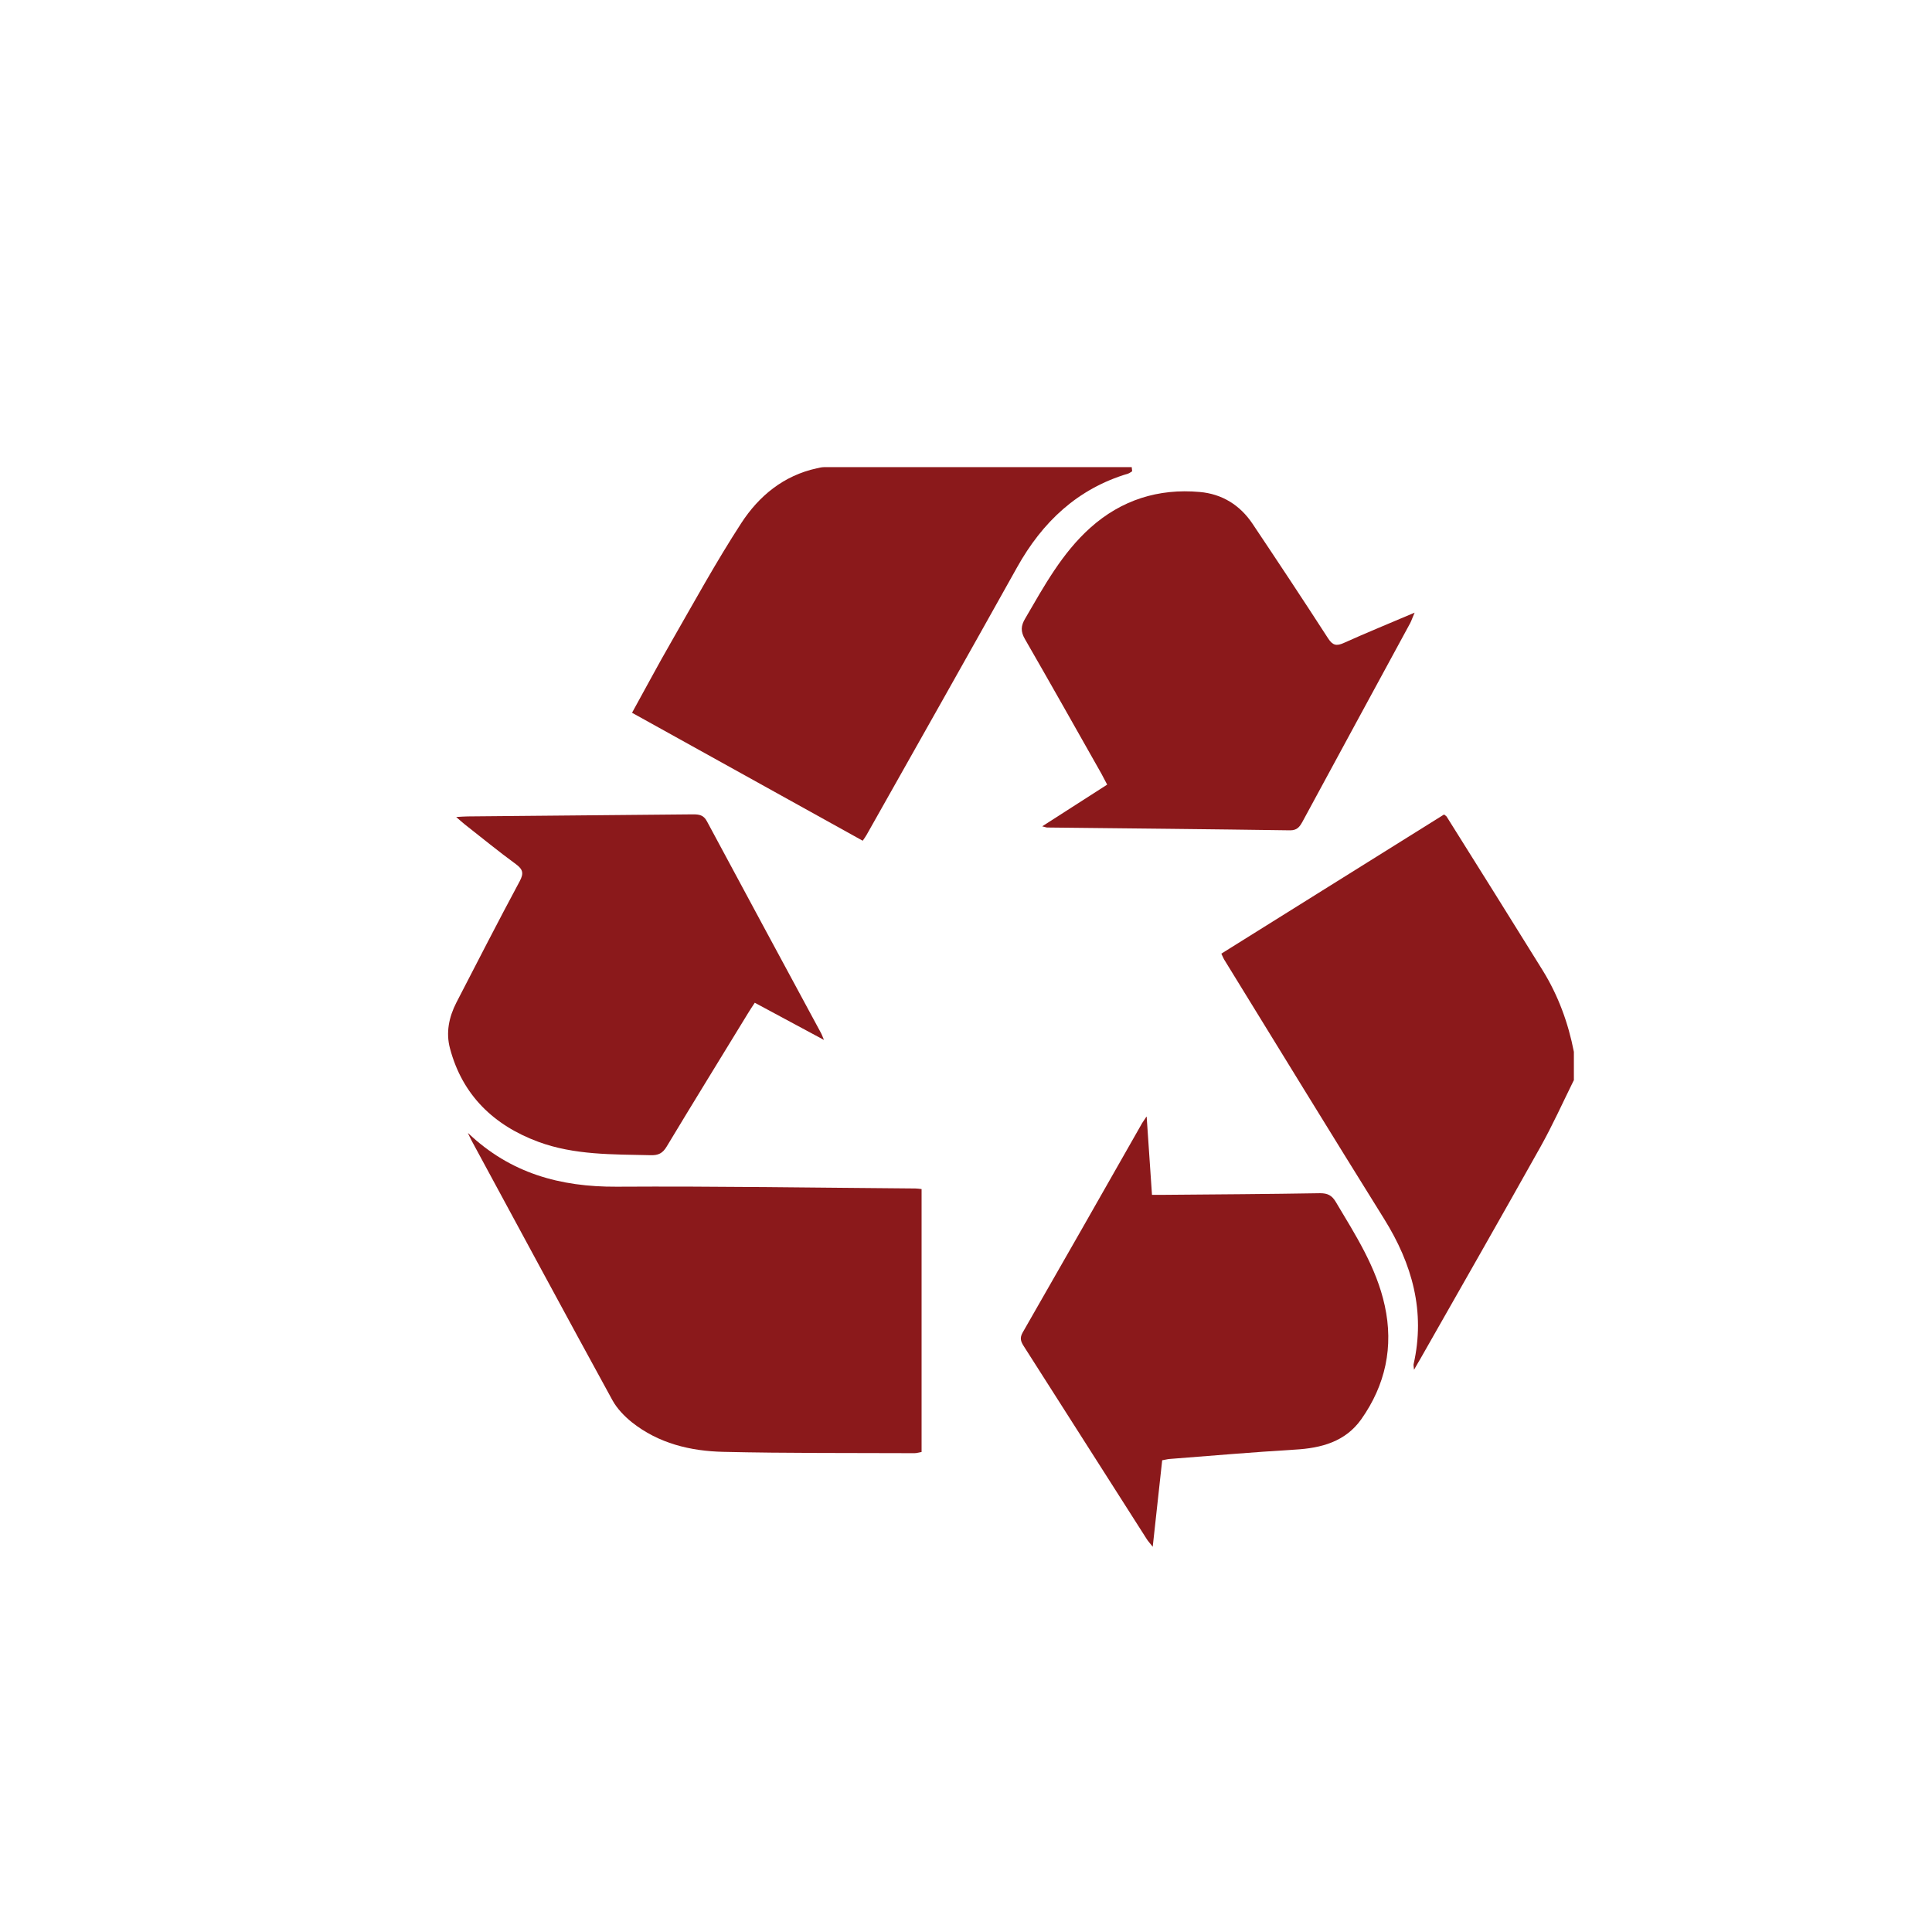
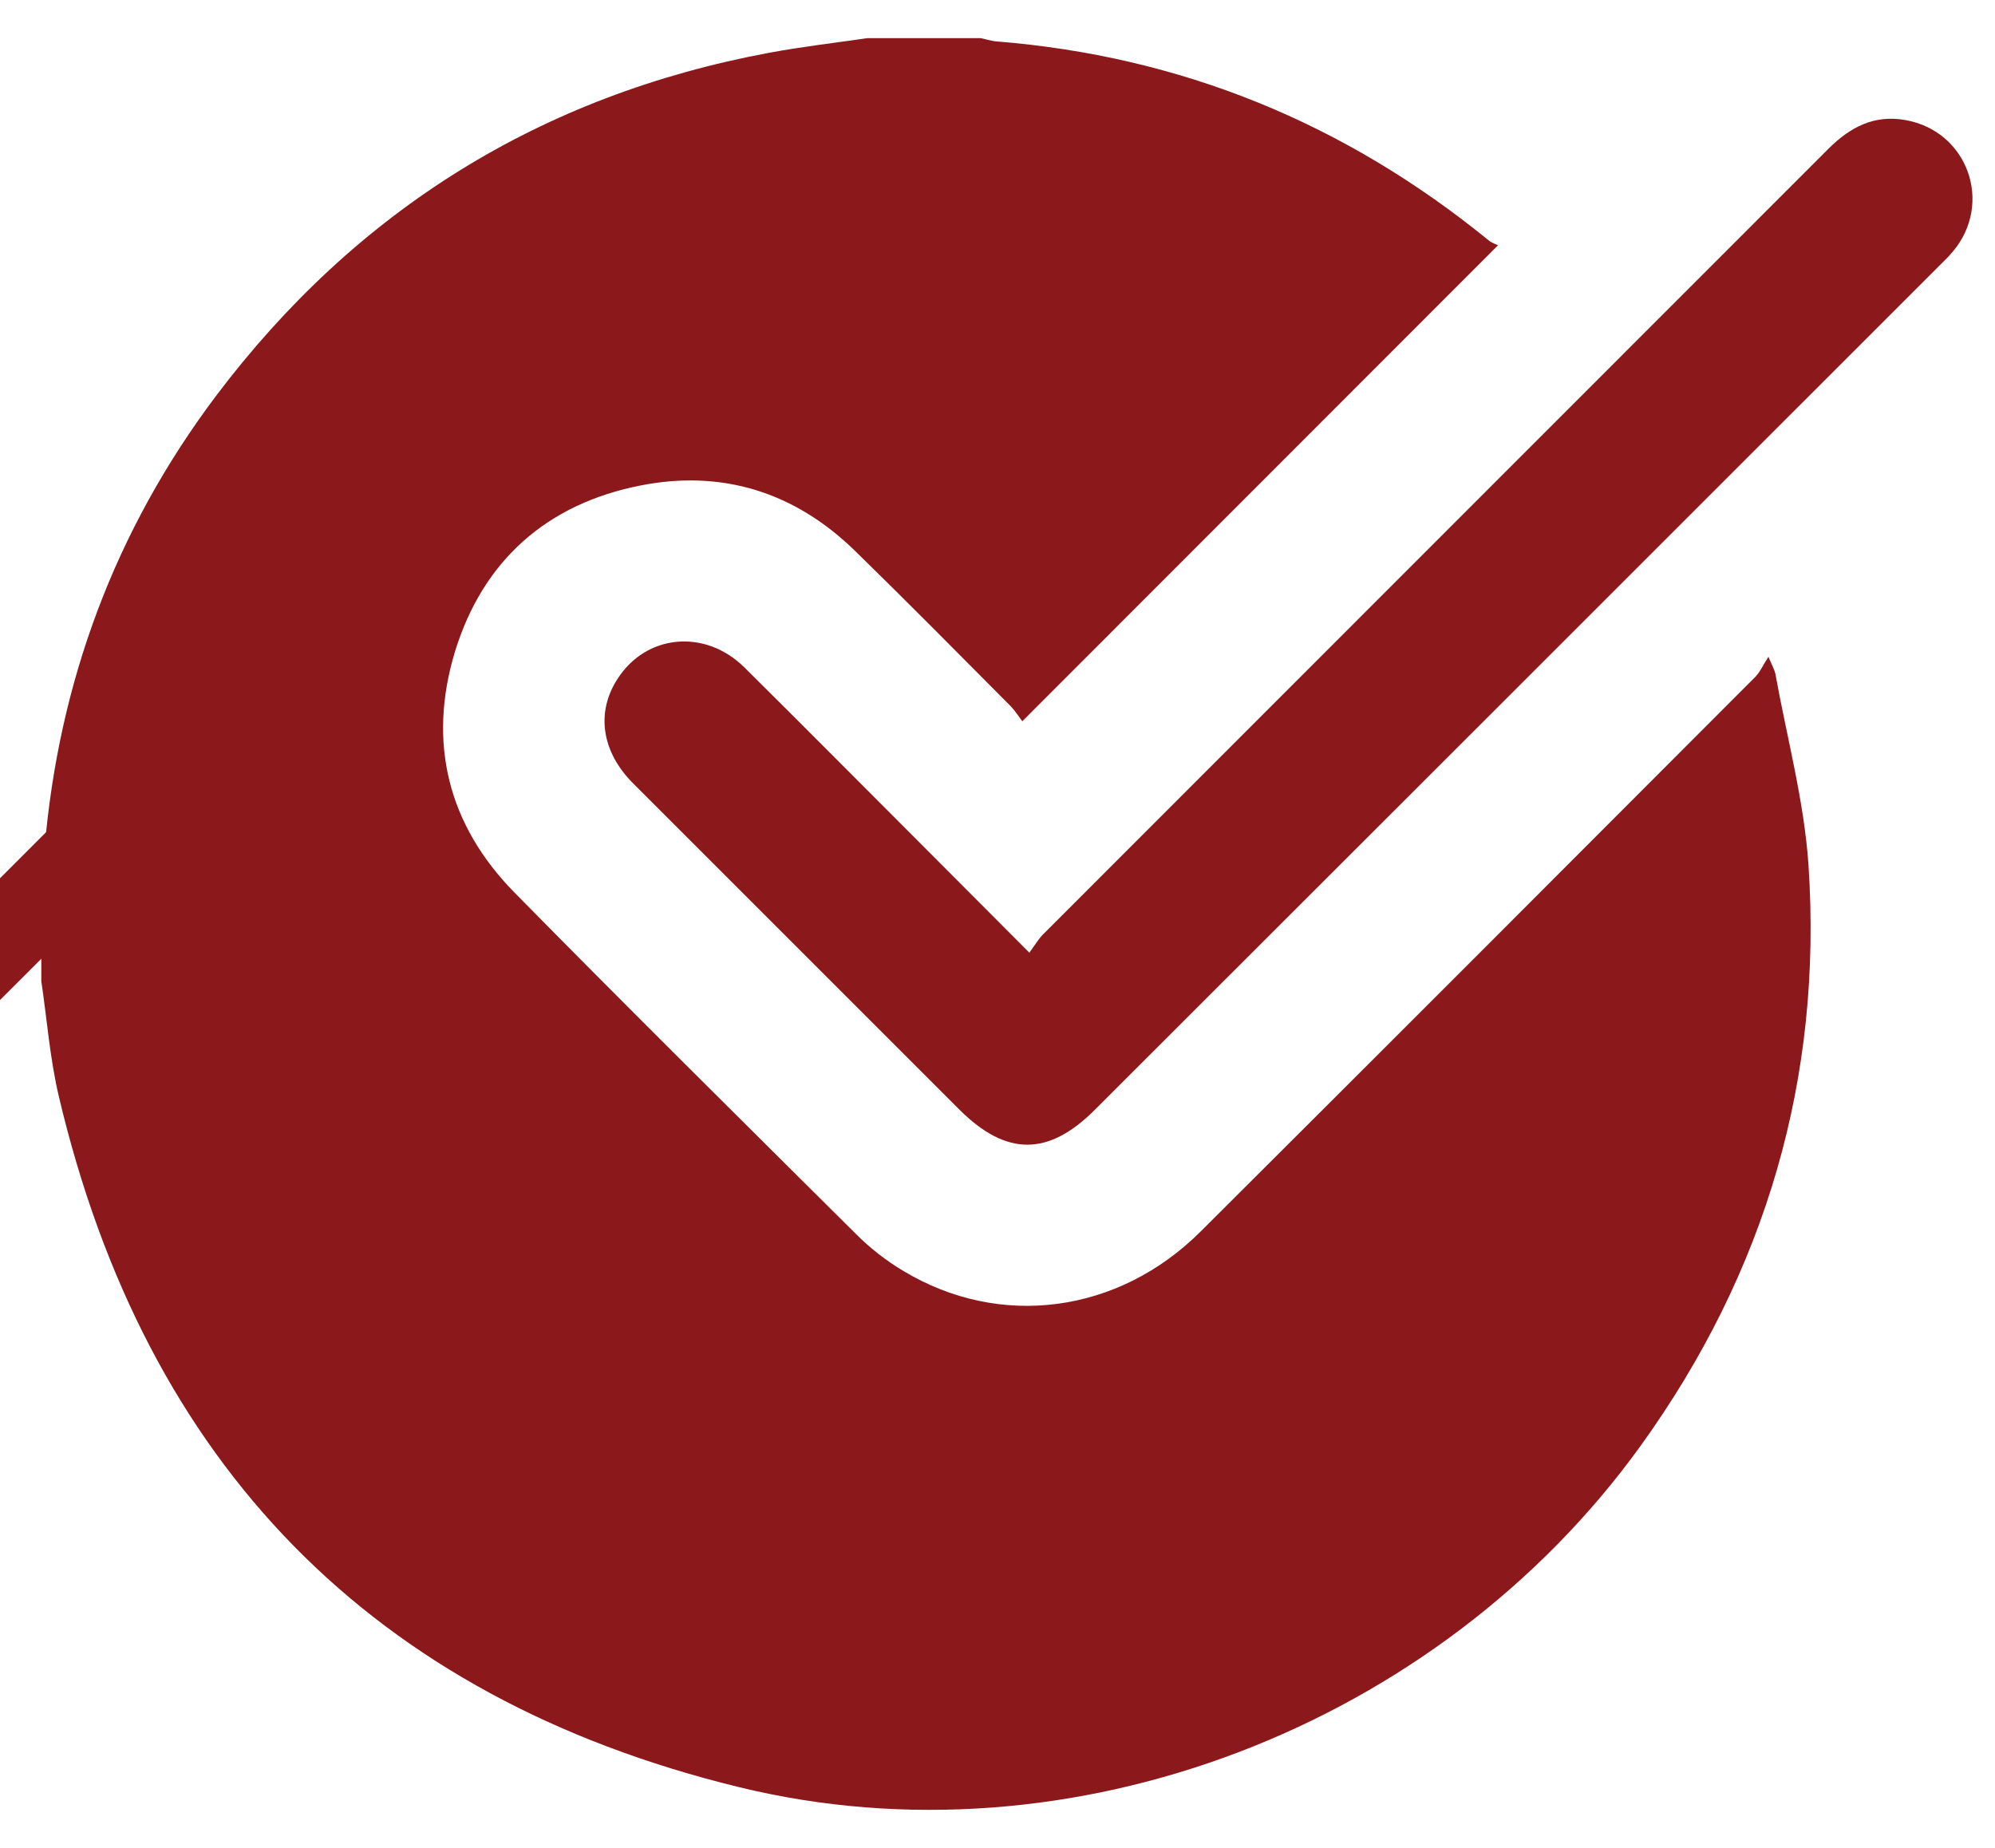
- <svg xmlns="http://www.w3.org/2000/svg" id="a" viewBox="0 0 129.97 130.65">
+ <svg xmlns="http://www.w3.org/2000/svg" id="a" viewBox="0 0 62.78 58.14">
  <defs>
    <style>.b{fill:#8b191b;}</style>
  </defs>
-   <path class="b" d="M106.42,73.06c-.74,1.5-1.43,3.03-2.24,4.48-2.68,4.79-5.41,9.56-8.12,14.33-.12,.21-.25,.42-.44,.76-.02-.21-.04-.29-.03-.37,.81-3.57-.09-6.78-1.99-9.83-3.64-5.84-7.23-11.71-10.83-17.56-.06-.1-.1-.22-.18-.38l15.06-9.41c.07,.06,.14,.09,.18,.15,2.17,3.46,4.34,6.92,6.49,10.39,1.05,1.7,1.73,3.55,2.11,5.51v1.93Z" />
-   <path class="b" d="M31.66,76.63c2.85,2.71,6.22,3.64,10.03,3.62,6.74-.04,13.48,.07,20.21,.12,.12,0,.24,.02,.42,.04v17.78c-.15,.02-.31,.08-.48,.08-4.31-.02-8.62,.01-12.93-.09-2.22-.05-4.38-.57-6.18-2-.51-.41-1-.92-1.31-1.48-3.2-5.84-6.35-11.7-9.52-17.55-.09-.17-.17-.34-.25-.51Z" />
-   <path class="b" d="M58.35,56.86l-15.61-8.66c.91-1.64,1.75-3.23,2.65-4.79,1.55-2.7,3.05-5.44,4.74-8.04,1.19-1.83,2.86-3.21,5.1-3.7,.17-.04,.34-.08,.51-.08,6.93,0,13.86,0,20.79,0l.03,.28c-.09,.05-.18,.13-.28,.16-3.42,1.02-5.79,3.27-7.5,6.33-3.37,6.04-6.78,12.07-10.18,18.1-.07,.13-.16,.24-.26,.39Z" />
-   <path class="b" d="M55.71,70.32l-4.67-2.51c-.18,.27-.33,.5-.47,.73-1.83,3-3.68,5.99-5.49,9-.27,.45-.56,.59-1.06,.58-2.58-.06-5.18,0-7.63-.91-2.99-1.11-5.12-3.14-5.96-6.31-.29-1.07-.07-2.12,.43-3.1,1.42-2.75,2.83-5.5,4.29-8.22,.28-.53,.21-.79-.26-1.14-1.18-.86-2.31-1.79-3.46-2.69-.16-.13-.32-.27-.58-.5,.35-.02,.56-.04,.77-.04,5.08-.05,10.16-.09,15.24-.14,.42,0,.72,.04,.95,.48,2.56,4.78,5.14,9.54,7.71,14.31,.05,.09,.08,.18,.2,.47Z" />
-   <path class="b" d="M70.46,55.89l4.41-2.83c-.14-.27-.26-.5-.39-.74-1.72-3.04-3.43-6.08-5.17-9.1-.3-.52-.28-.9,.02-1.4,1.27-2.18,2.49-4.42,4.4-6.13,2.1-1.88,4.6-2.67,7.4-2.42,1.5,.13,2.72,.88,3.57,2.15,1.72,2.57,3.43,5.15,5.11,7.75,.31,.48,.57,.53,1.06,.31,1.53-.69,3.08-1.32,4.79-2.05-.15,.34-.21,.54-.3,.71-2.43,4.48-4.87,8.96-7.29,13.44-.19,.34-.36,.57-.83,.57-5.47-.08-10.95-.13-16.42-.19-.07,0-.13-.03-.34-.08Z" />
-   <path class="b" d="M77.54,75.51l.36,5.29c.3,0,.56,0,.82,0,3.52-.03,7.04-.05,10.55-.11,.51,0,.8,.15,1.06,.59,1.33,2.23,2.75,4.43,3.31,7.01,.61,2.78,.05,5.37-1.59,7.69-1.08,1.52-2.71,1.95-4.49,2.05-2.82,.17-5.63,.41-8.45,.63-.15,.01-.29,.05-.52,.09l-.64,5.85c-.19-.25-.32-.38-.41-.53-2.77-4.34-5.53-8.68-8.3-13.02-.19-.3-.31-.54-.09-.93,2.71-4.72,5.4-9.45,8.09-14.18,.05-.08,.11-.16,.28-.42Z" />
+   <path class="b" d="M-3.08,30.73c1.87-1.88,3.63-3.64,5.39-5.4,.2-.2,.42-.41,.66-.57,.56-.37,1.2-.3,1.66,.14,.48,.47,.55,1.13,.15,1.71-.14,.2-.31,.39-.48,.56-2.01,2.02-4.03,4.03-6.05,6.05-.98,.98-1.6,.99-2.57,.02-.76-.76-1.54-1.51-2.28-2.29-.75-.8-.61-1.81,.28-2.26,.64-.32,1.18-.1,1.65,.35,.52,.52,1.02,1.07,1.59,1.67" />
+   <g>
+     <path class="b" d="M27.3,1.2c1.19,0,2.37,0,3.56,0,.15,.03,.3,.08,.46,.1,5.83,.46,10.99,2.57,15.52,6.26,.12,.1,.28,.14,.3,.16l-14.97,14.98c-.09-.12-.21-.31-.36-.47-1.63-1.64-3.26-3.29-4.91-4.9-1.89-1.84-4.17-2.56-6.75-2.05-2.94,.58-4.95,2.36-5.83,5.22-.87,2.86-.23,5.46,1.88,7.6,3.55,3.61,7.15,7.17,10.74,10.74,.44,.44,.95,.84,1.49,1.16,3.04,1.83,6.76,1.34,9.35-1.24,5.83-5.81,11.64-11.63,17.45-17.45,.15-.15,.24-.36,.42-.64,.14,.33,.2,.43,.22,.54,.36,2,.9,3.98,1.04,6,.45,6.71-1.34,12.82-5.28,18.29-6.36,8.82-17.9,13.31-28.39,10.74-11.54-2.82-18.66-10.17-21.39-21.74-.28-1.19-.37-2.41-.55-3.62,0-1.23,0-2.45,0-3.68,.03-.15,.09-.3,.1-.46,.44-5.27,2.22-10.05,5.39-14.27C11.2,6.62,17.01,3,24.21,1.66c1.02-.19,2.06-.31,3.09-.46Z" />
+     <path class="b" d="M32.4,29.97c.17-.23,.28-.42,.43-.57,8.23-8.24,16.47-16.47,24.7-24.71,.69-.69,1.45-1.09,2.44-.91,1.95,.35,2.76,2.61,1.49,4.13-.14,.17-.3,.32-.45,.47-8.85,8.85-17.7,17.7-26.56,26.55-1.46,1.46-2.78,1.46-4.25,0-3.43-3.43-6.85-6.85-10.28-10.28-.99-.99-1.17-2.23-.49-3.28,.9-1.41,2.75-1.59,3.99-.37,1.94,1.92,3.86,3.86,5.79,5.79,1.03,1.03,2.06,2.07,3.19,3.2Z" />
+   </g>
</svg>
